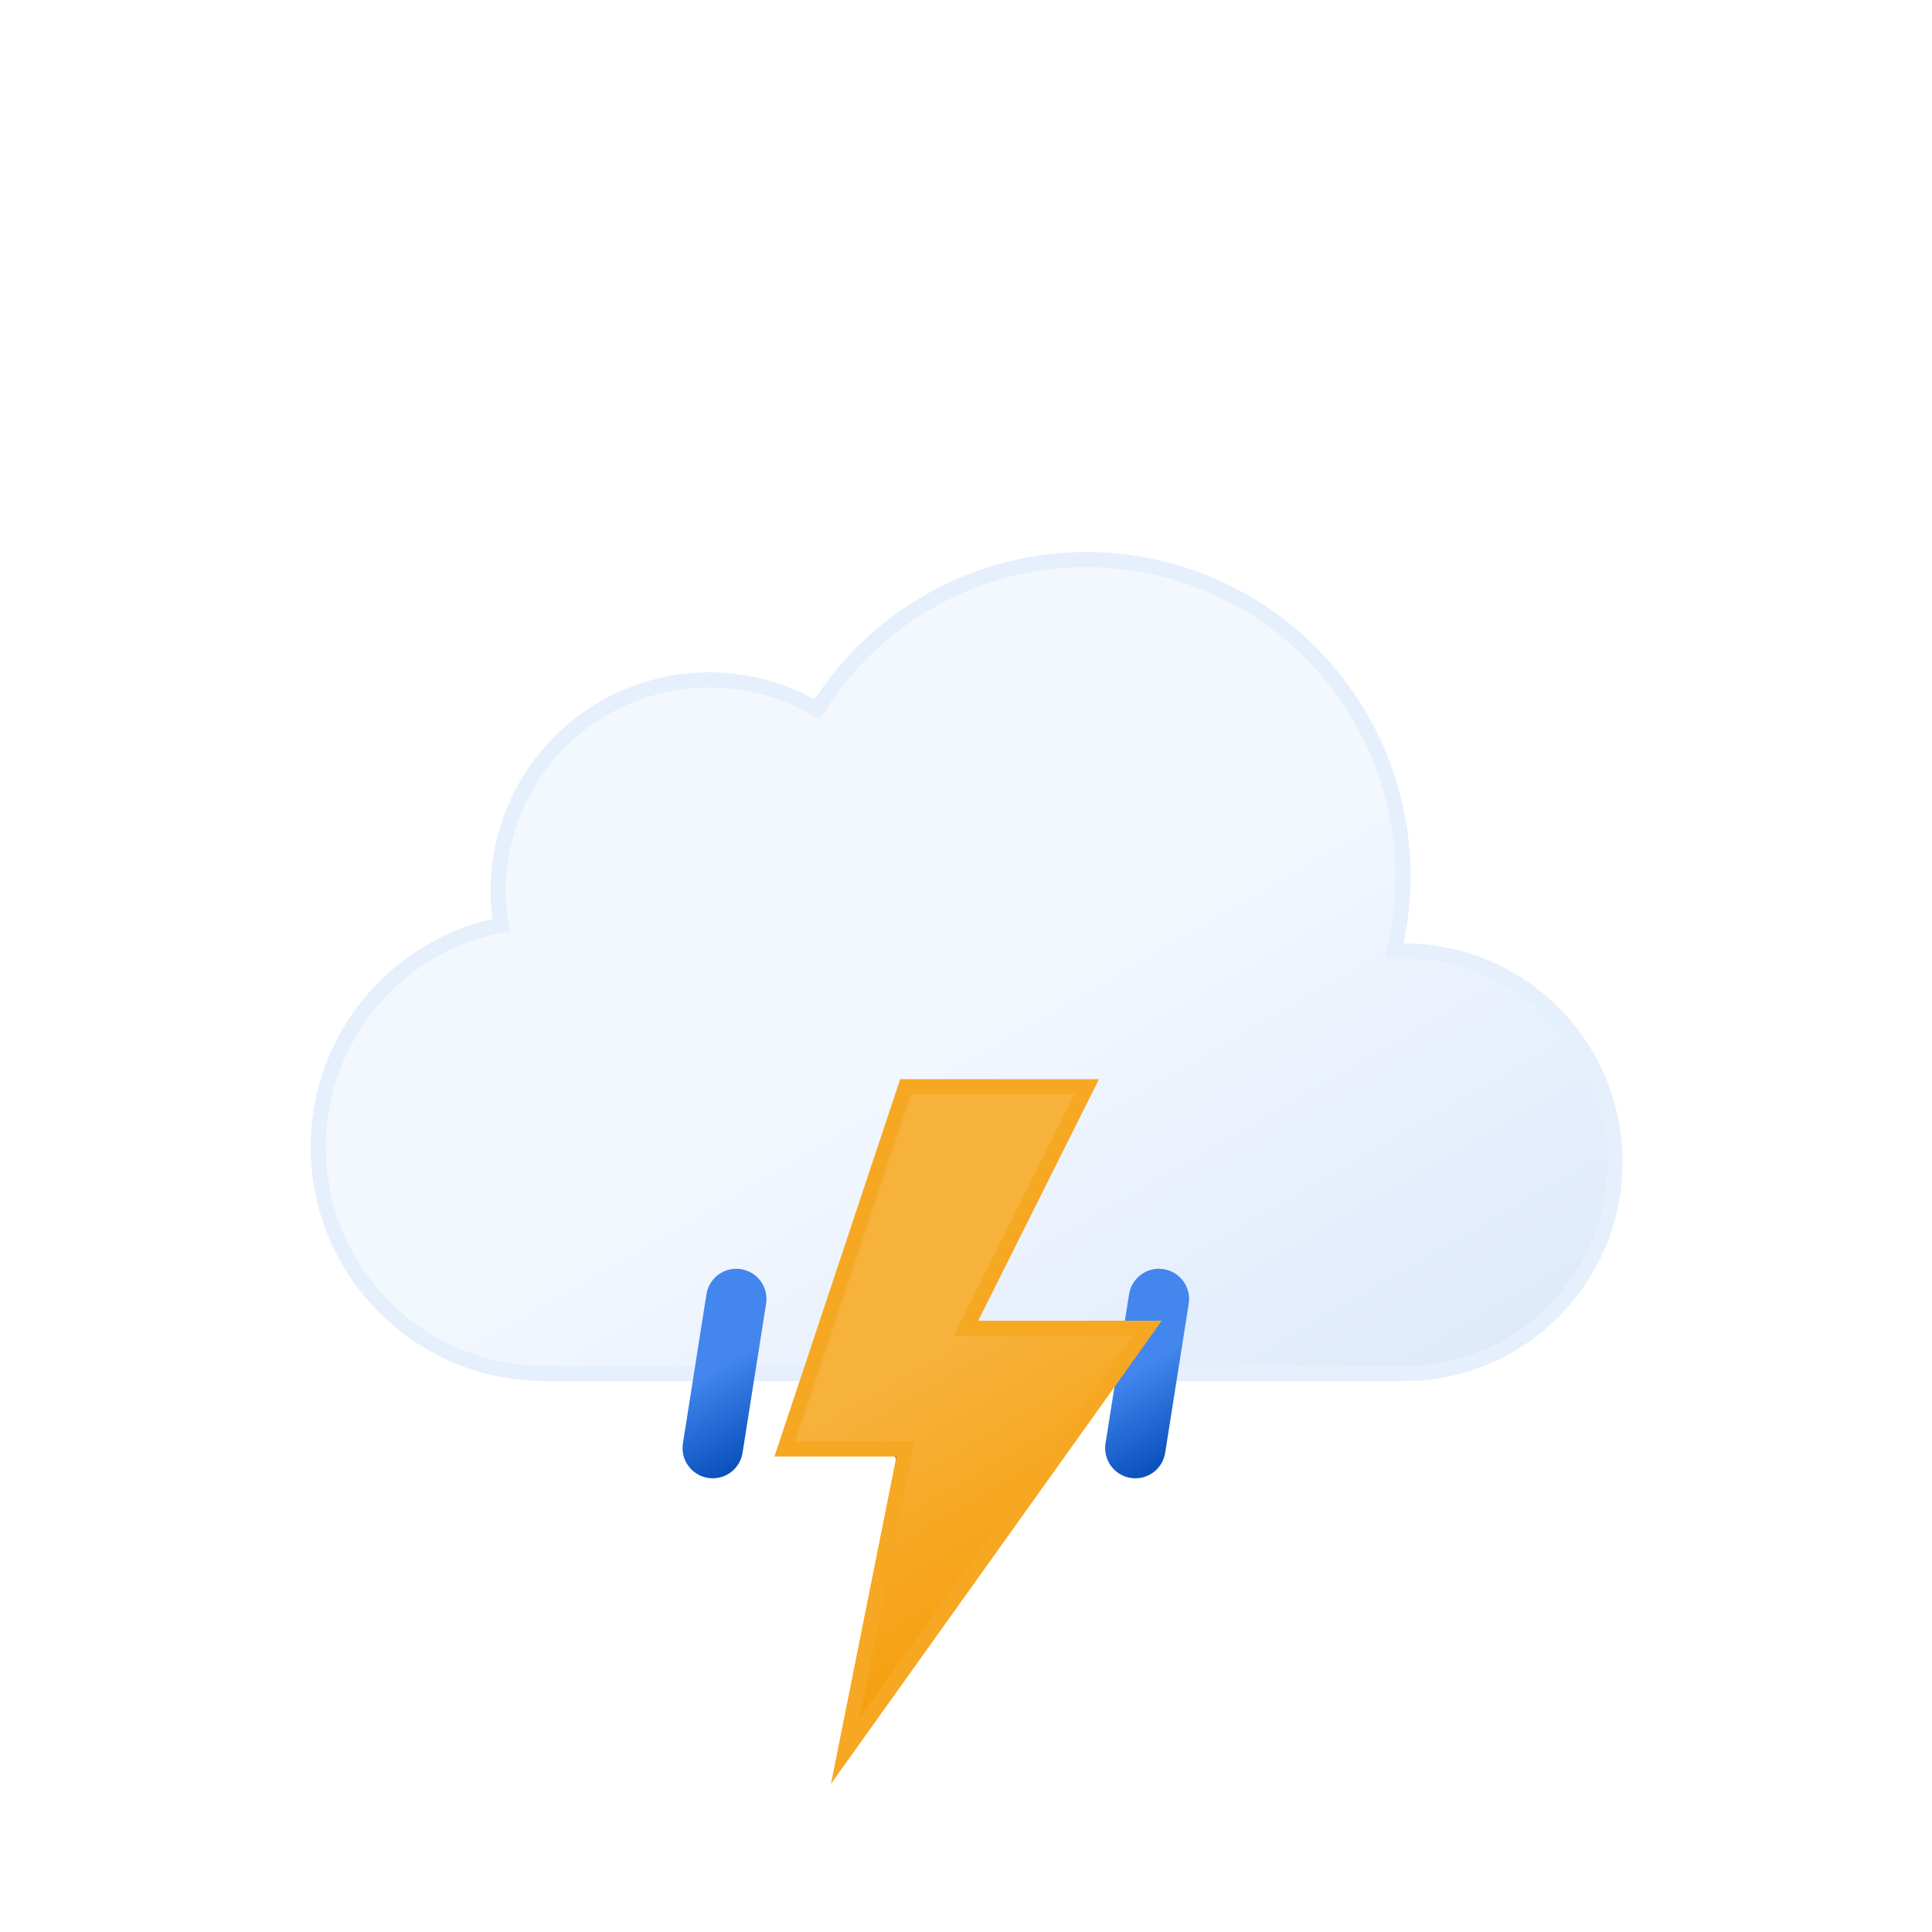
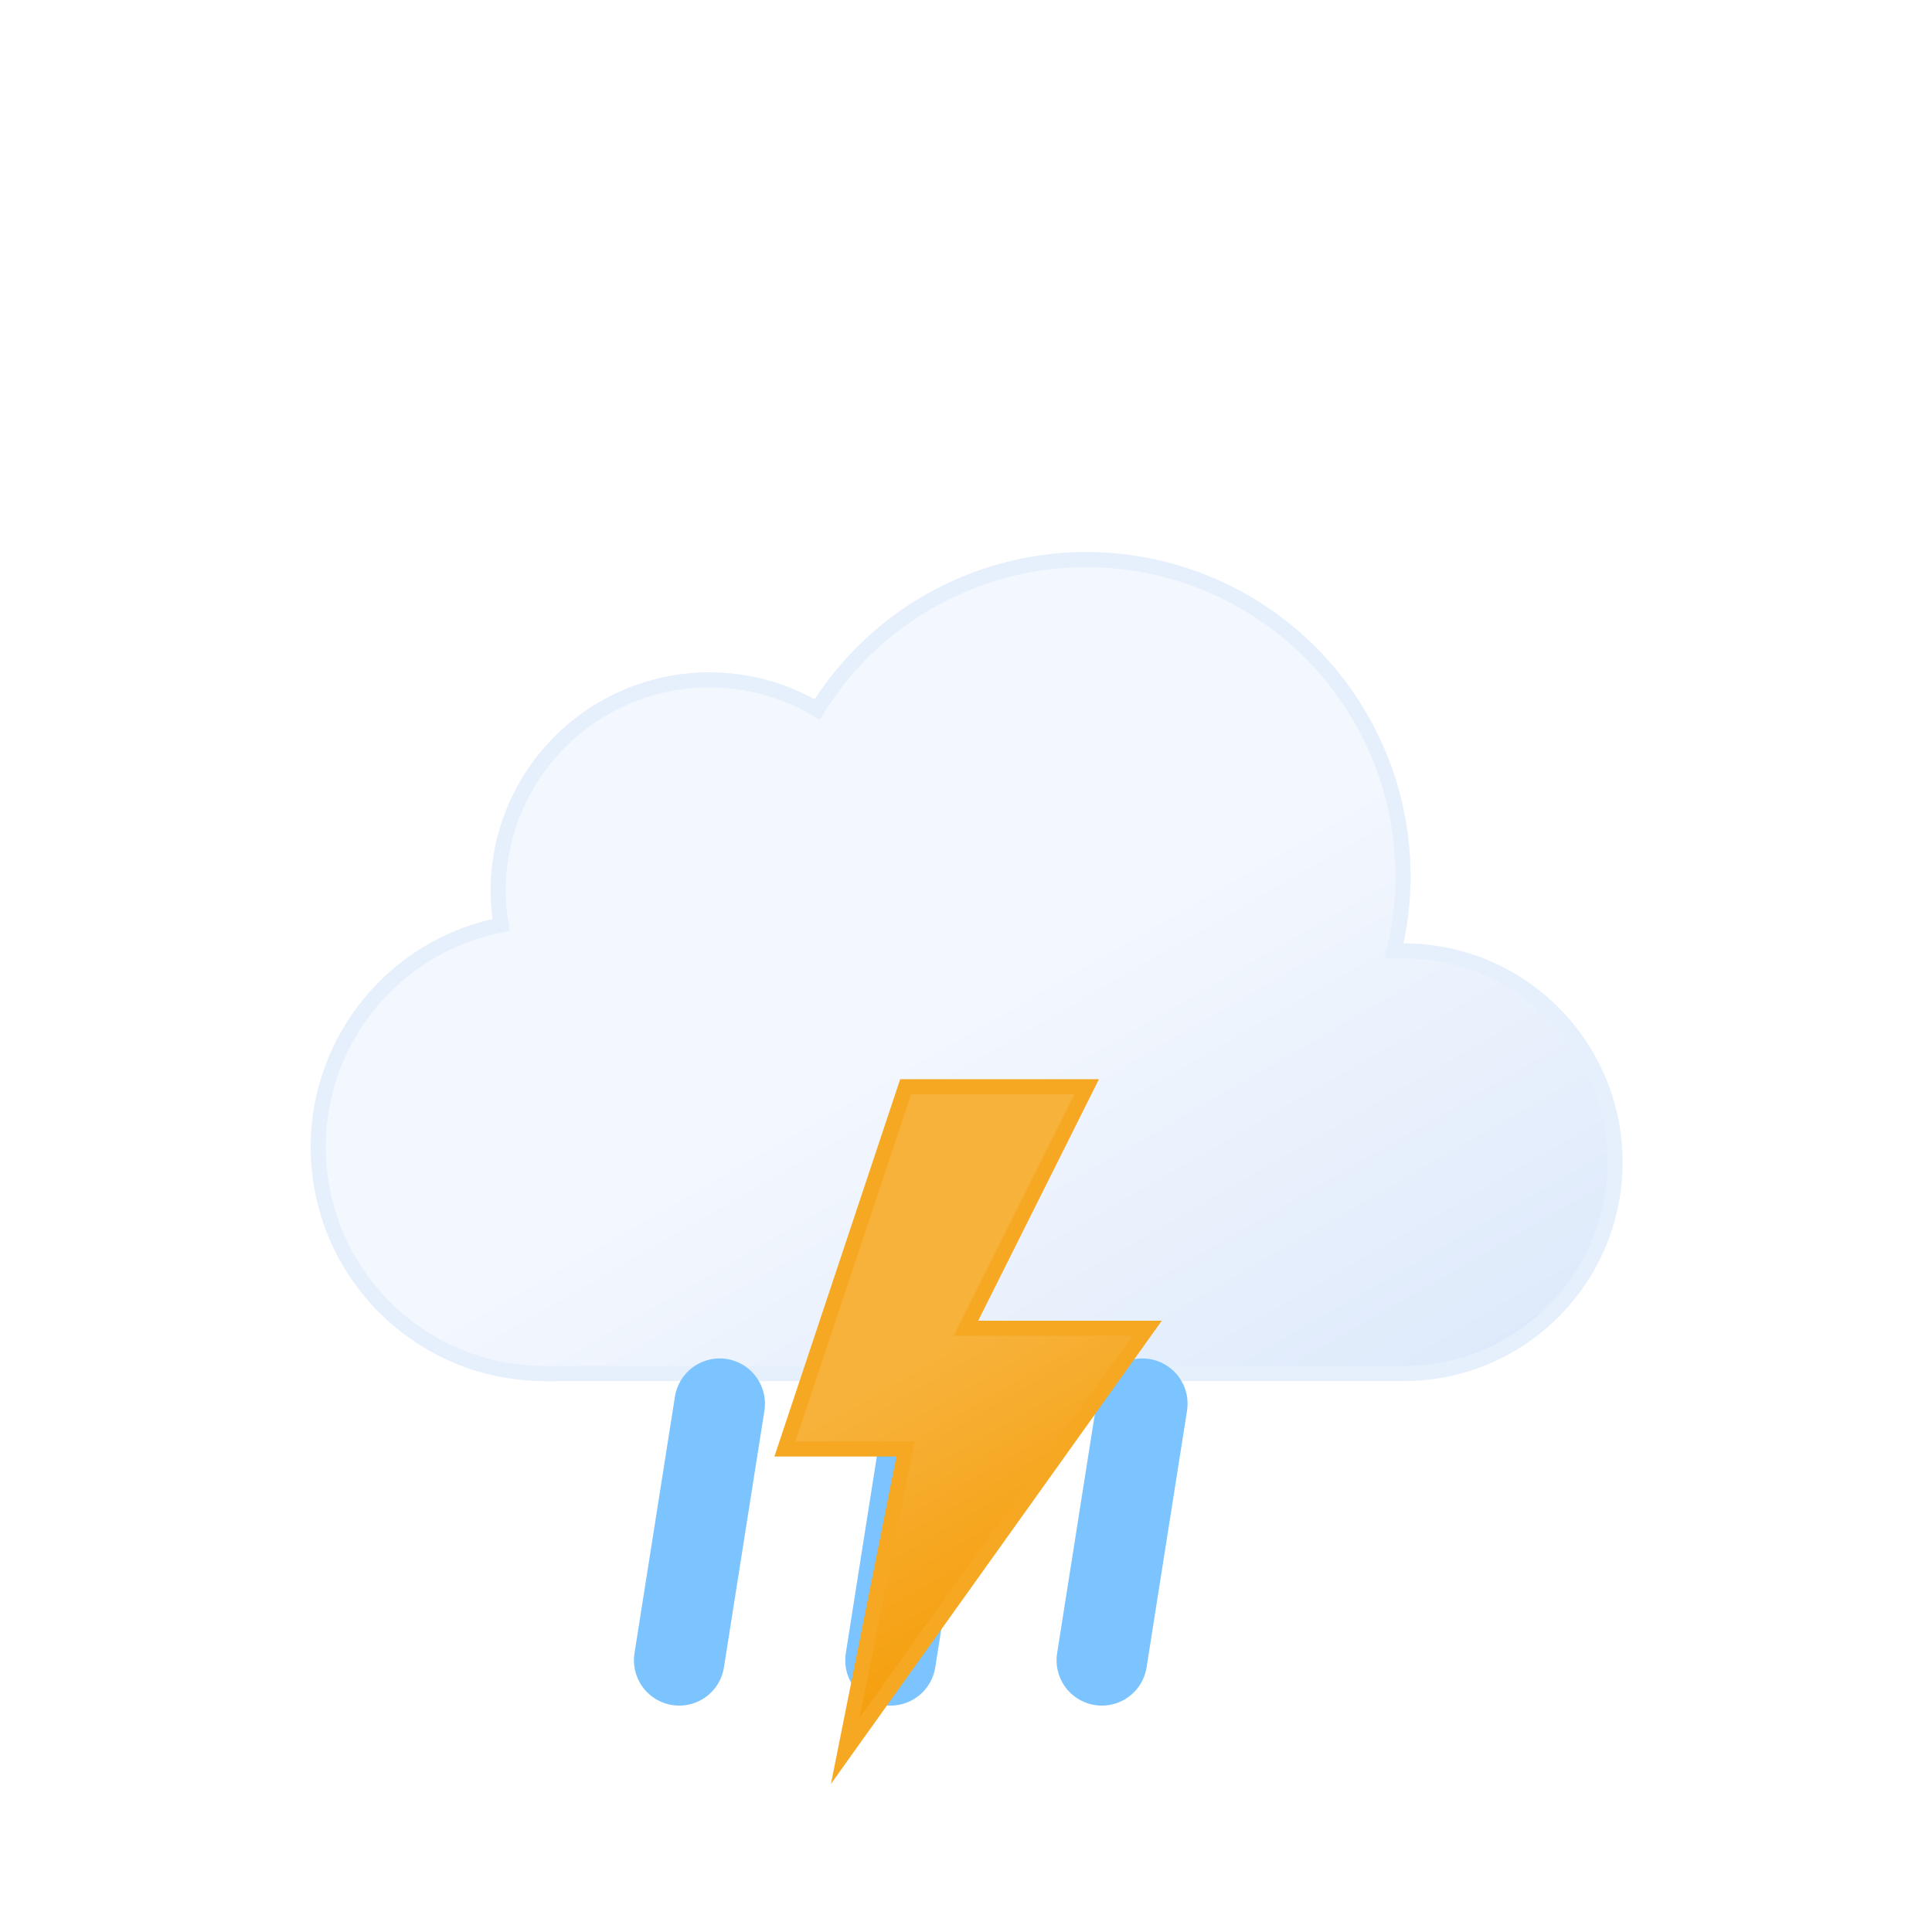
<svg xmlns="http://www.w3.org/2000/svg" xmlns:xlink="http://www.w3.org/1999/xlink" viewBox="0 0 64 64">
  <defs>
    <linearGradient id="a" x1="22.56" y1="21.96" x2="39.2" y2="50.8" gradientUnits="userSpaceOnUse">
      <stop offset="0" stop-color="#f3f7fe" />
      <stop offset="0.45" stop-color="#f3f7fe" />
      <stop offset="1" stop-color="#deeafb" />
    </linearGradient>
    <linearGradient id="b" x1="22.53" y1="42.95" x2="25.47" y2="48.05" gradientUnits="userSpaceOnUse">
      <stop offset="0" stop-color="#4286ee" />
      <stop offset="0.45" stop-color="#4286ee" />
      <stop offset="1" stop-color="#0950bc" />
    </linearGradient>
    <linearGradient id="c" x1="29.53" y1="42.95" x2="32.47" y2="48.05" xlink:href="#b" />
    <linearGradient id="d" x1="36.53" y1="42.95" x2="39.47" y2="48.05" xlink:href="#b" />
    <linearGradient id="e" x1="26.74" y1="37.88" x2="35.76" y2="53.52" gradientUnits="userSpaceOnUse">
      <stop offset="0" stop-color="#f7b23b" />
      <stop offset="0.45" stop-color="#f7b23b" />
      <stop offset="1" stop-color="#f59e0b" />
    </linearGradient>
  </defs>
  <path d="M46.5,31.5l-.32,0a10.49,10.49,0,0,0-19.11-8,7,7,0,0,0-10.57,6,7.21,7.21,0,0,0,.1,1.14A7.5,7.5,0,0,0,18,45.5a4.19,4.19,0,0,0,.5,0v0h28a7,7,0,0,0,0-14Z" stroke="#e6effc" stroke-miterlimit="10" stroke-width="0.5" fill="url(#a)" />
-   <line x1="24.39" y1="43.03" x2="23.61" y2="47.97" fill="none" stroke-linecap="round" stroke-miterlimit="10" stroke-width="2" stroke="url(#b)" />
-   <line x1="31.39" y1="43.03" x2="30.61" y2="47.97" fill="none" stroke-linecap="round" stroke-miterlimit="10" stroke-width="2" stroke="url(#c)" />
-   <line x1="38.39" y1="43.03" x2="37.61" y2="47.97" fill="none" stroke-linecap="round" stroke-miterlimit="10" stroke-width="2" stroke="url(#d)" />
+   <line x1="23.84" y1="46.5" x2="22.50" y2="55.0" fill="none" stroke-linecap="round" stroke-miterlimit="10" stroke-width="3.0" stroke="#7cc4ff" />
+   <line x1="30.84" y1="46.5" x2="29.50" y2="55.0" fill="none" stroke-linecap="round" stroke-miterlimit="10" stroke-width="3.0" stroke="#7cc4ff" />
+   <line x1="37.84" y1="46.5" x2="36.50" y2="55.0" fill="none" stroke-linecap="round" stroke-miterlimit="10" stroke-width="3.0" stroke="#7cc4ff" />
  <polygon points="30 36 26 48 30 48 28 58 38 44 32 44 36 36 30 36" stroke="#f6a823" stroke-miterlimit="10" stroke-width="0.5" fill="url(#e)" />
</svg>
